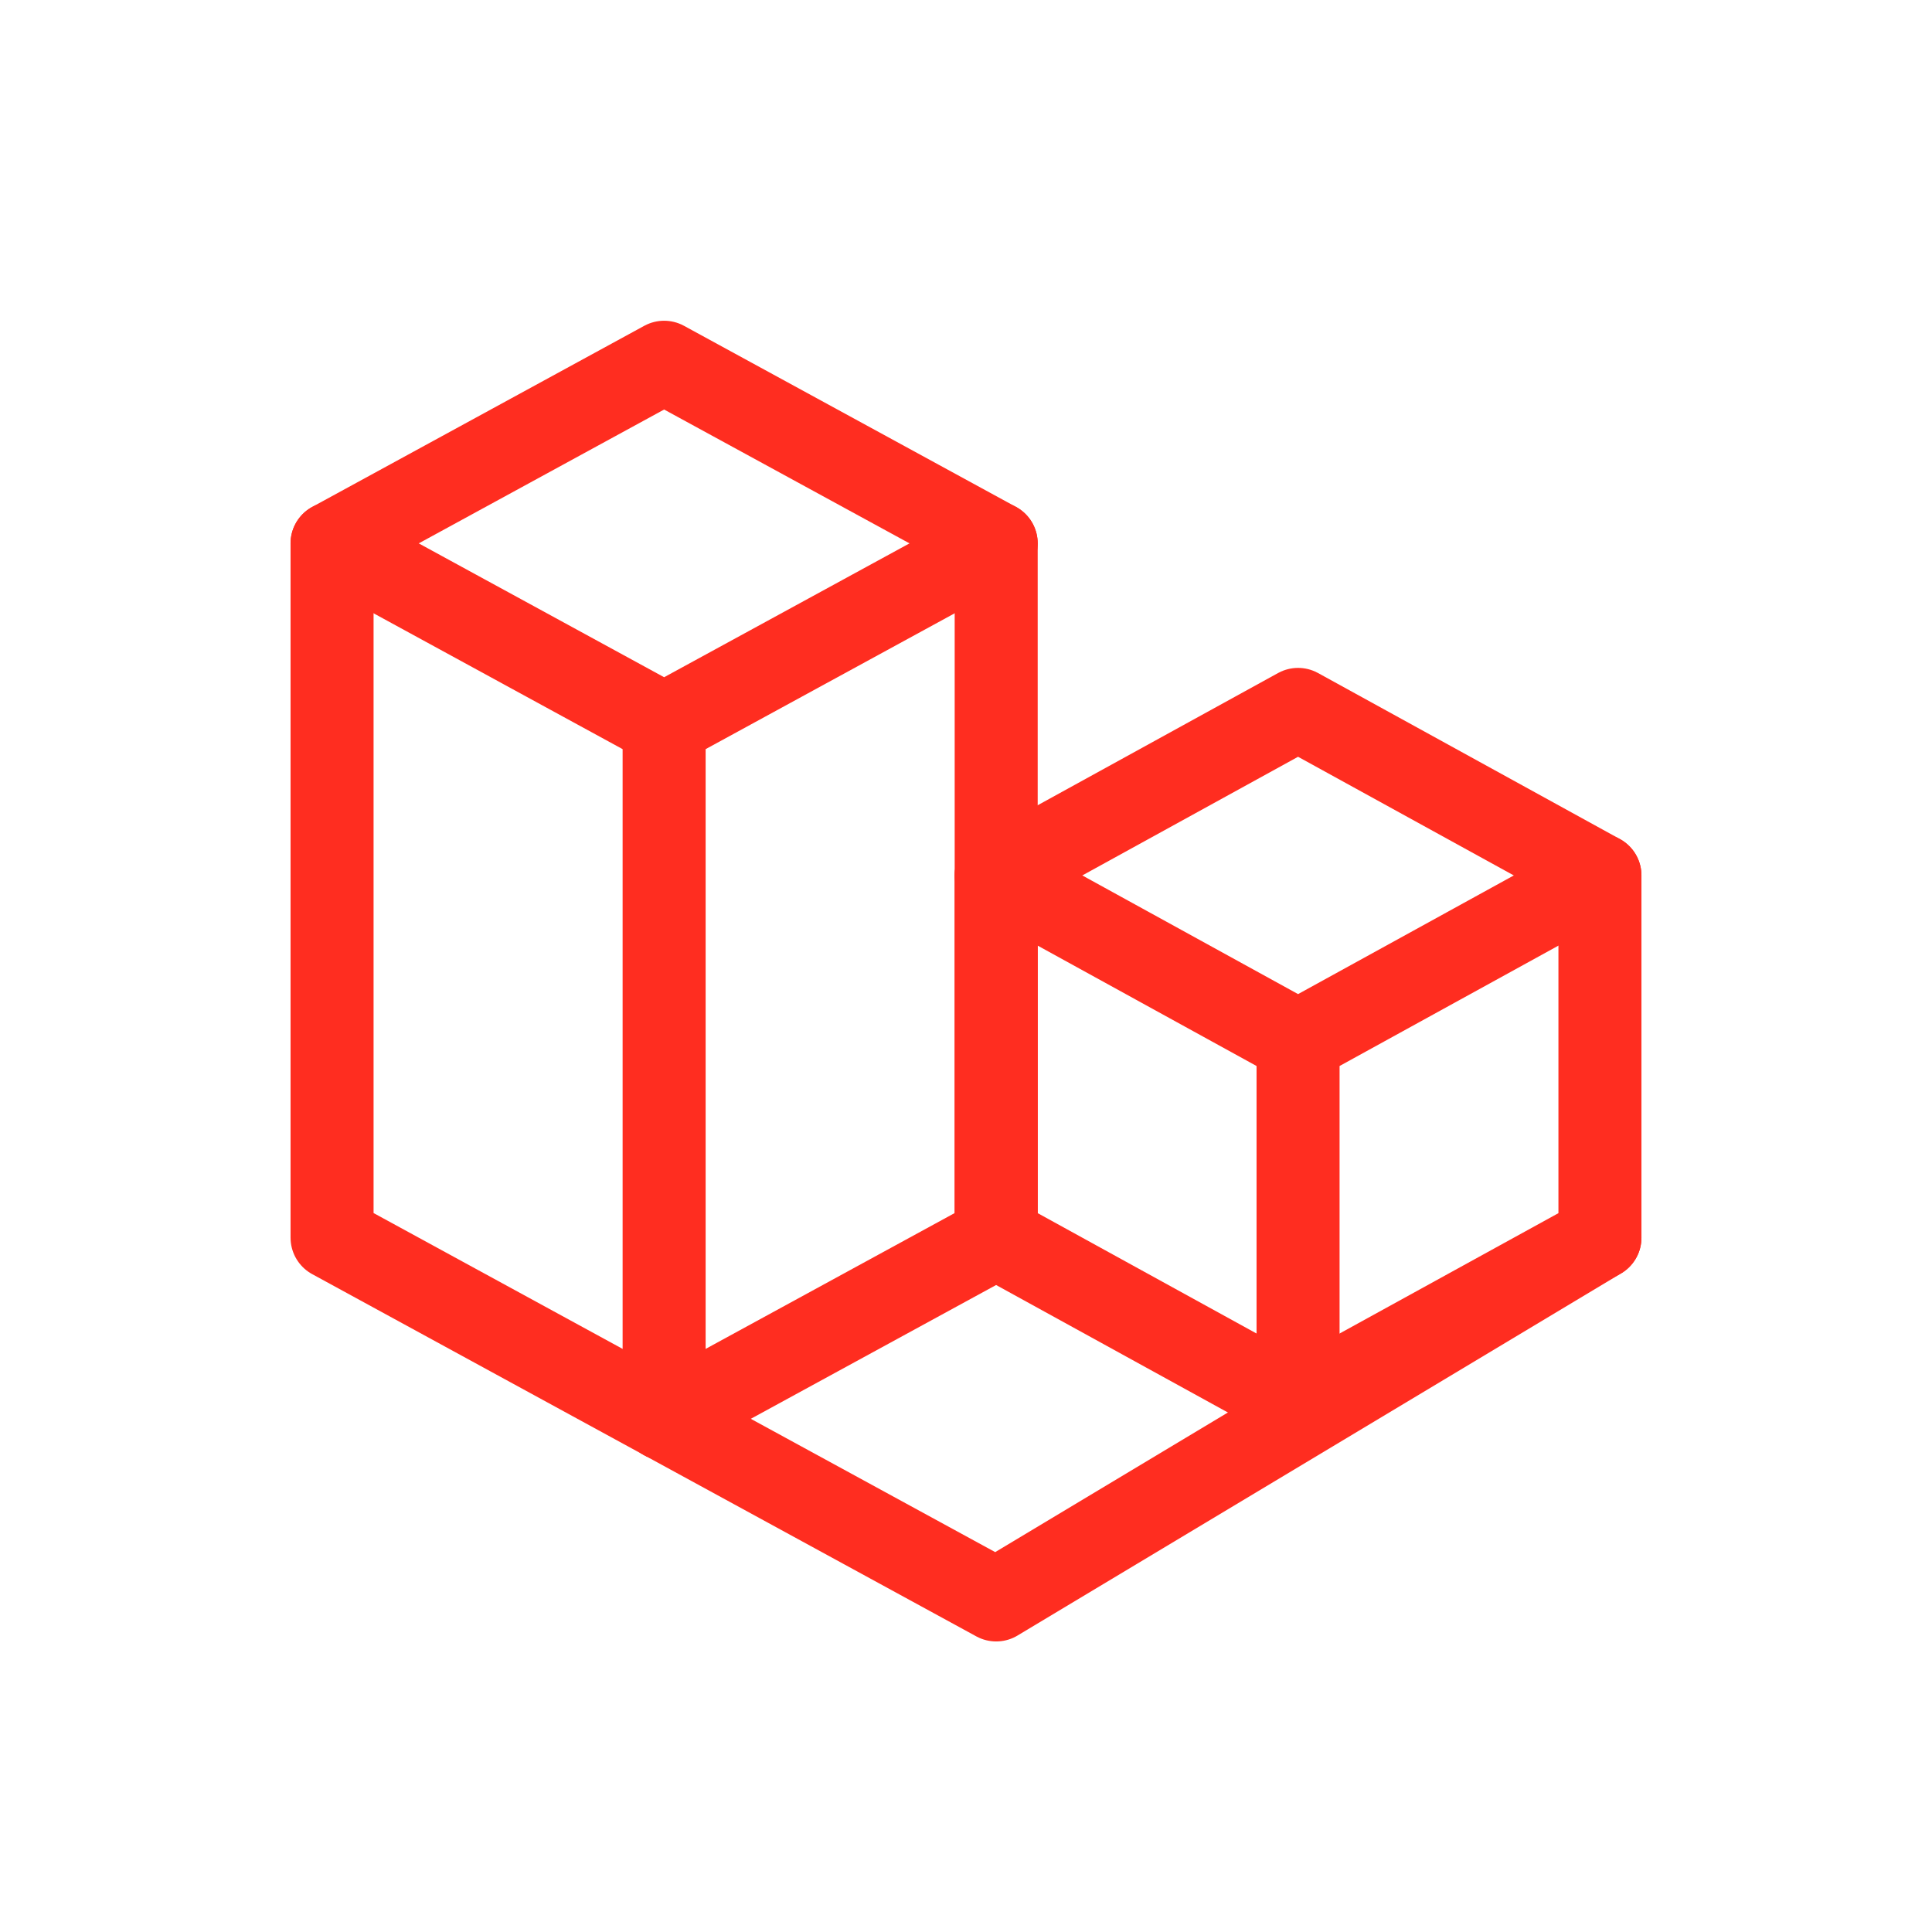
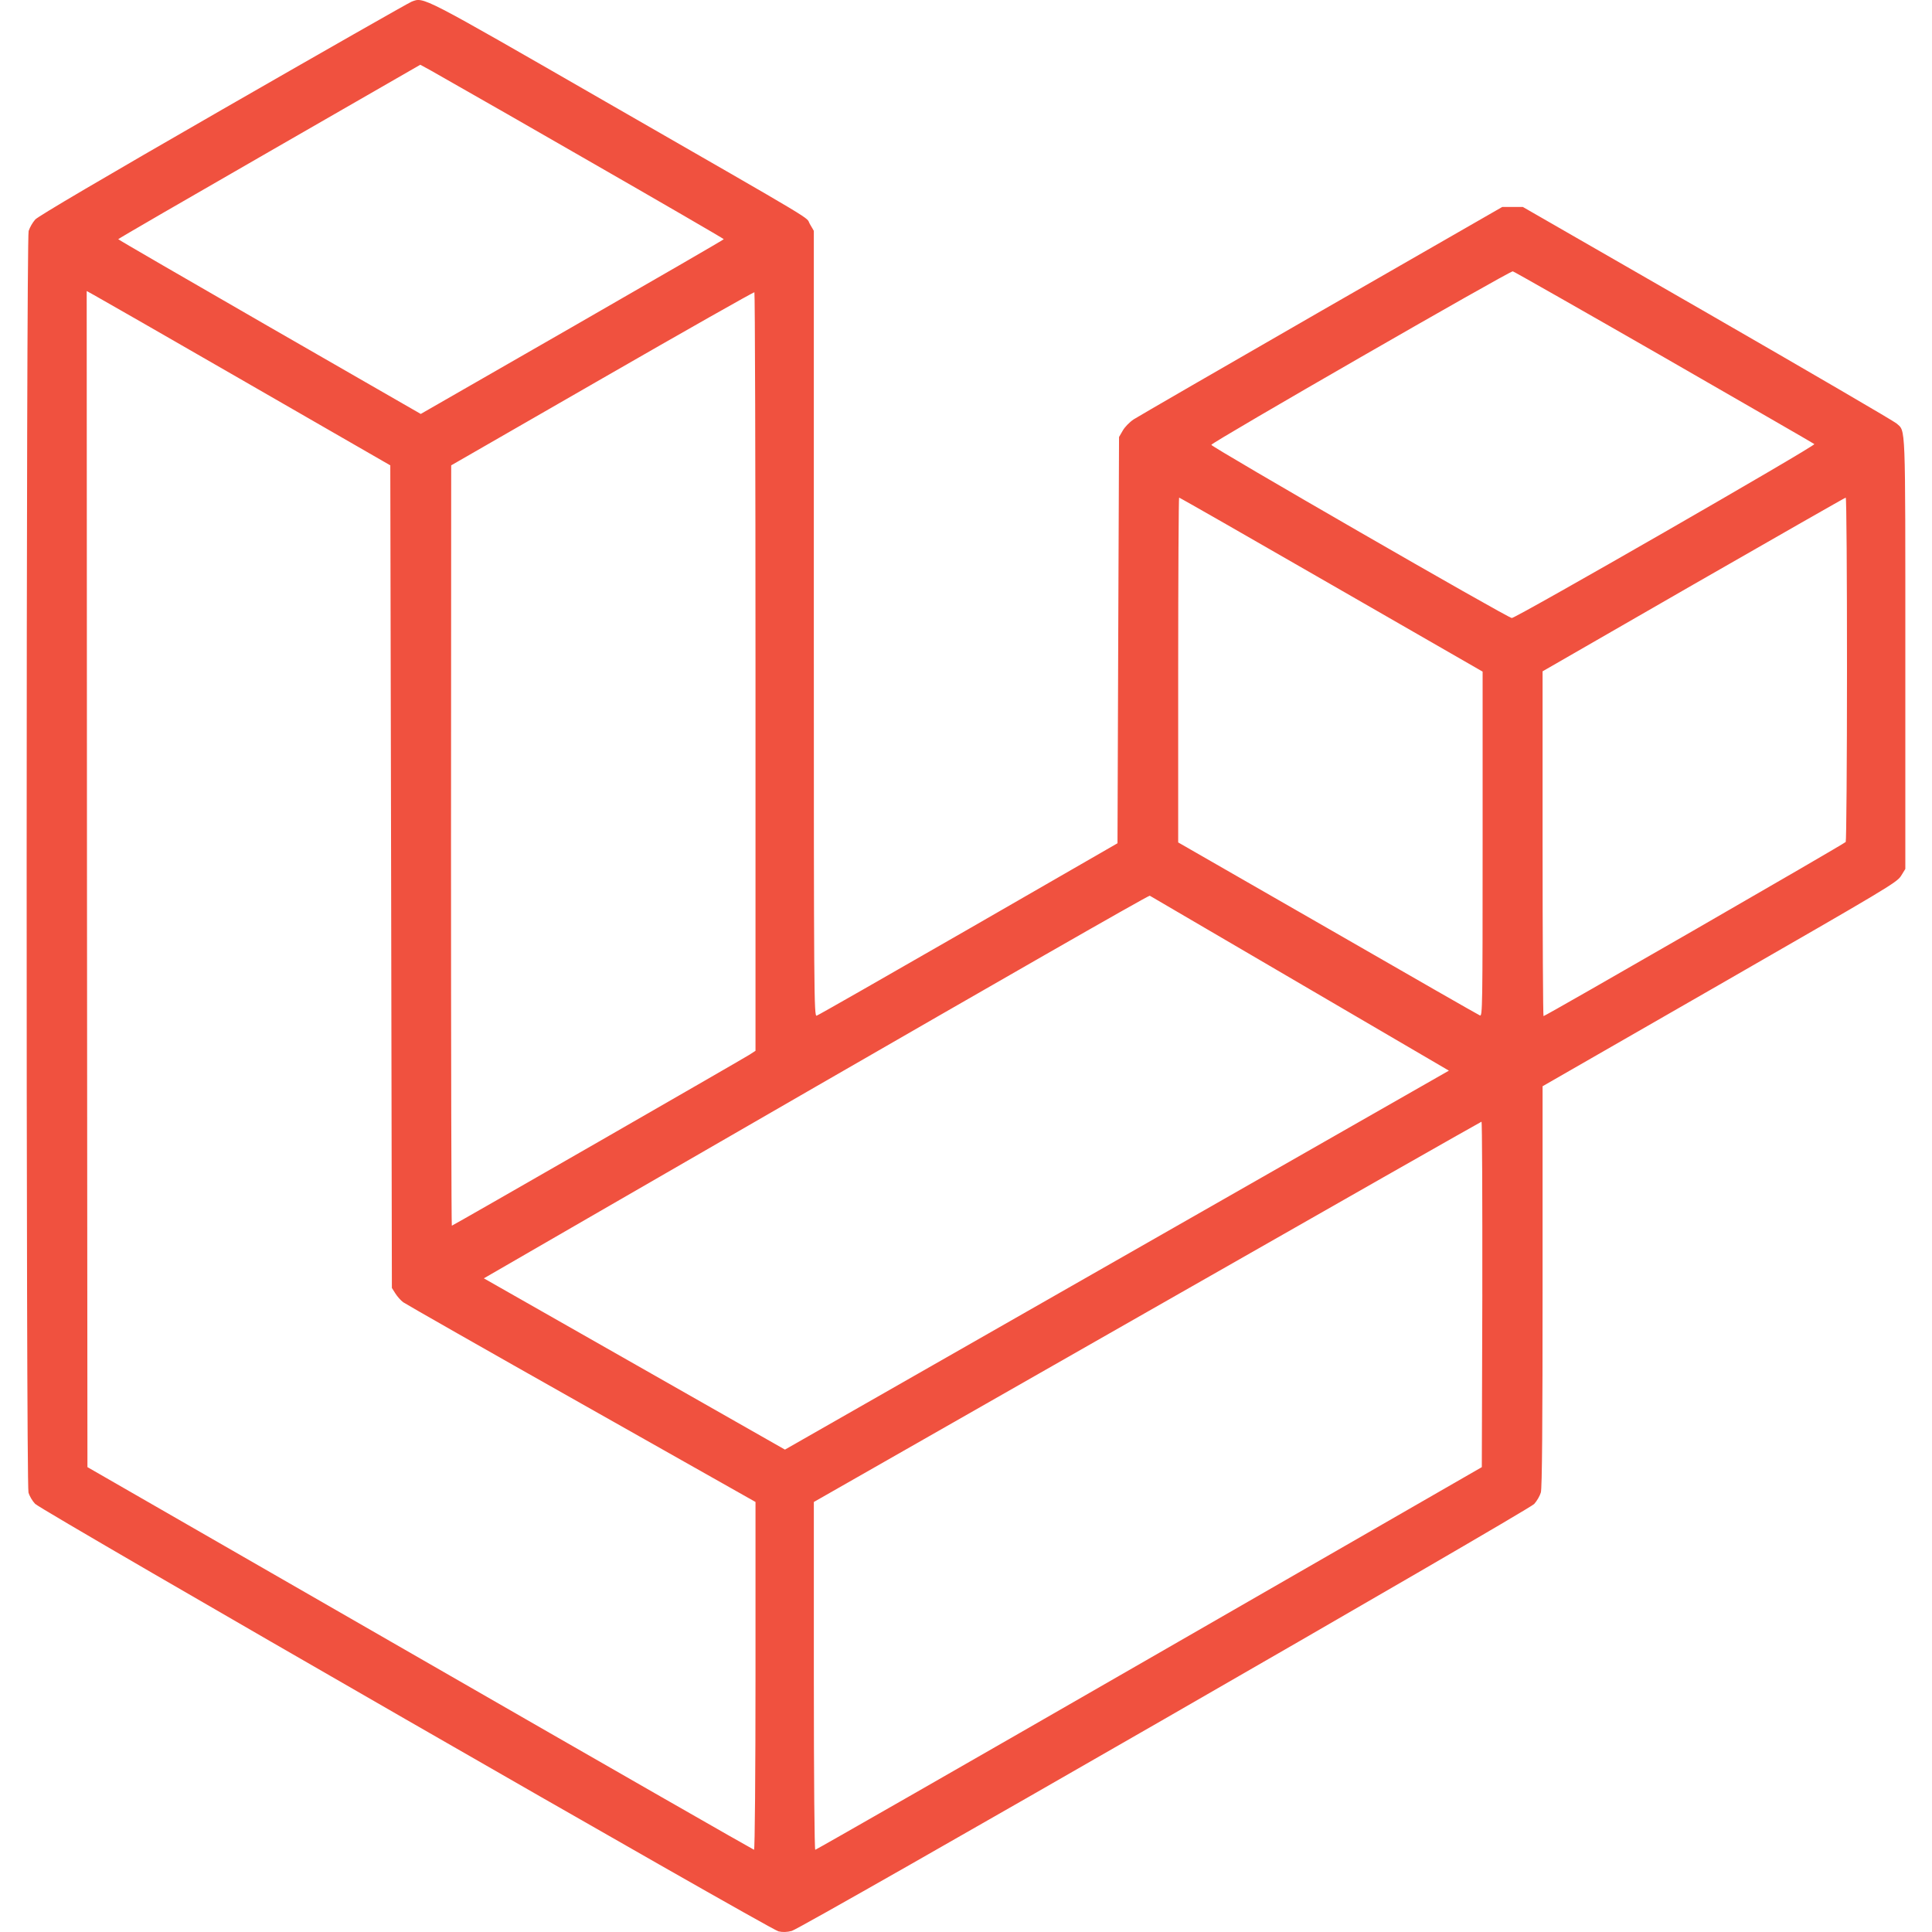
<svg xmlns="http://www.w3.org/2000/svg" viewBox="0 0 128 128">
-   <g fill="none" stroke="#FF2D20" stroke-width="5.5" stroke-linejoin="round" stroke-linecap="round">
-     <path d="M22 36l22-12 22 12v46L44 94 22 82V36z" />
-     <path d="M22 36l22 12 22-12M44 48v46" />
-     <path d="M66 58l20-11 20 11v24L86 93 66 82V58z" />
-     <path d="M66 58l20 11 20-11M86 69v24" />
-     <path d="M44 94l22 12 40-24" />
-   </g>
+   <path fill="#f0513f" d="M27.271.11c-.2.078-5.82 3.28-12.487 7.112-8.078 4.644-12.227 7.09-12.449 7.32-.19.225-.34.482-.438.76-.167.564-.179 82.985-.01 83.578.061.23.26.568.44.754.436.46 48.664 28.19 49.25 28.324.272.065.577.054.88-.03.658-.165 48.76-27.834 49.188-28.286.175-.195.375-.532.44-.761.084-.273.115-4.58.115-13.655v-13.26l11.726-6.735c11.056-6.357 11.733-6.755 12.017-7.191l.29-.47V43.287c0-15.548.03-14.673-.585-15.235-.165-.146-5.798-3.433-12.53-7.31L100.89 13.71h-1.359l-11.963 6.87c-6.586 3.788-12.184 7.027-12.457 7.203-.272.18-.597.512-.73.753l-.242.417-.054 13.455-.048 13.46-9.879 5.69c-5.434 3.124-9.957 5.71-10.053 5.734-.175.049-.187-1.232-.187-25.966V15.293l-.26-.447c-.326-.545 1.136.324-13.544-8.114C27.803-.348 28.098-.2 27.27.11zm11.317 10.307c5.15 2.955 9.364 5.4 9.364 5.43 0 .031-4.516 2.641-10.035 5.813l-10.041 5.765-10.023-5.764c-5.507-3.173-10.02-5.783-10.02-5.814 0-.03 4.505-2.64 10.013-5.805l9.999-5.752.69.376c3.357 1.907 6.708 3.824 10.053 5.751zm71.668 13.261c5.422 3.122 9.908 5.702 9.95 5.744.114.103-19.774 11.535-20.046 11.523-.272-.008-19.915-11.335-19.907-11.473.01-.157 19.773-11.527 19.973-11.496.091.022 4.607 2.59 10.03 5.702zM16.3 25.328l9.558 5.503.055 27.247.05 27.252.233.368c.122.194.352.459.52.581.158.115 5.477 3.146 11.818 6.724l11.52 6.506v11.527c0 6.326-.043 11.516-.097 11.516-.041 0-10-5.699-22.124-12.676L5.793 97.201l-.03-38.966-.019-38.954.49.271c.283.15 4.807 2.748 10.065 5.775zm33.754 19.18v25.109l-.387.253c-.525.332-19.667 11.335-19.732 11.335-.03 0-.054-11.336-.054-25.193l.012-25.182 10-5.752c5.499-3.165 10.034-5.733 10.088-5.714.039.024.073 11.34.073 25.144zm38.15-5.775 10.023 5.763V55.92c0 10.838-.011 11.42-.176 11.357-.107-.041-4.642-2.64-10.083-5.774l-9.91-5.69v-11.42c0-6.287.032-11.424.062-11.424.043 0 4.577 2.592 10.084 5.764zm34.164 5.587c0 6.254-.042 11.412-.084 11.462-.072.115-19.896 11.538-20.022 11.538-.031 0-.062-5.135-.062-11.423v-11.42l10-5.756c5.507-3.16 10.042-5.752 10.084-5.752.053 0 .084 5.105.084 11.351zM95.993 70.933 52.005 96.04 32.056 84.693S76 59.277 76.176 59.343zm2.215 14.827-.034 11.442-22.028 12.676c-12.12 6.976-22.082 12.675-22.132 12.675-.053 0-.095-4.658-.095-11.516V99.51l22.08-12.592c12.132-6.923 22.101-12.59 22.154-12.602.043 0 .062 5.148.054 11.443z" />
</svg>
